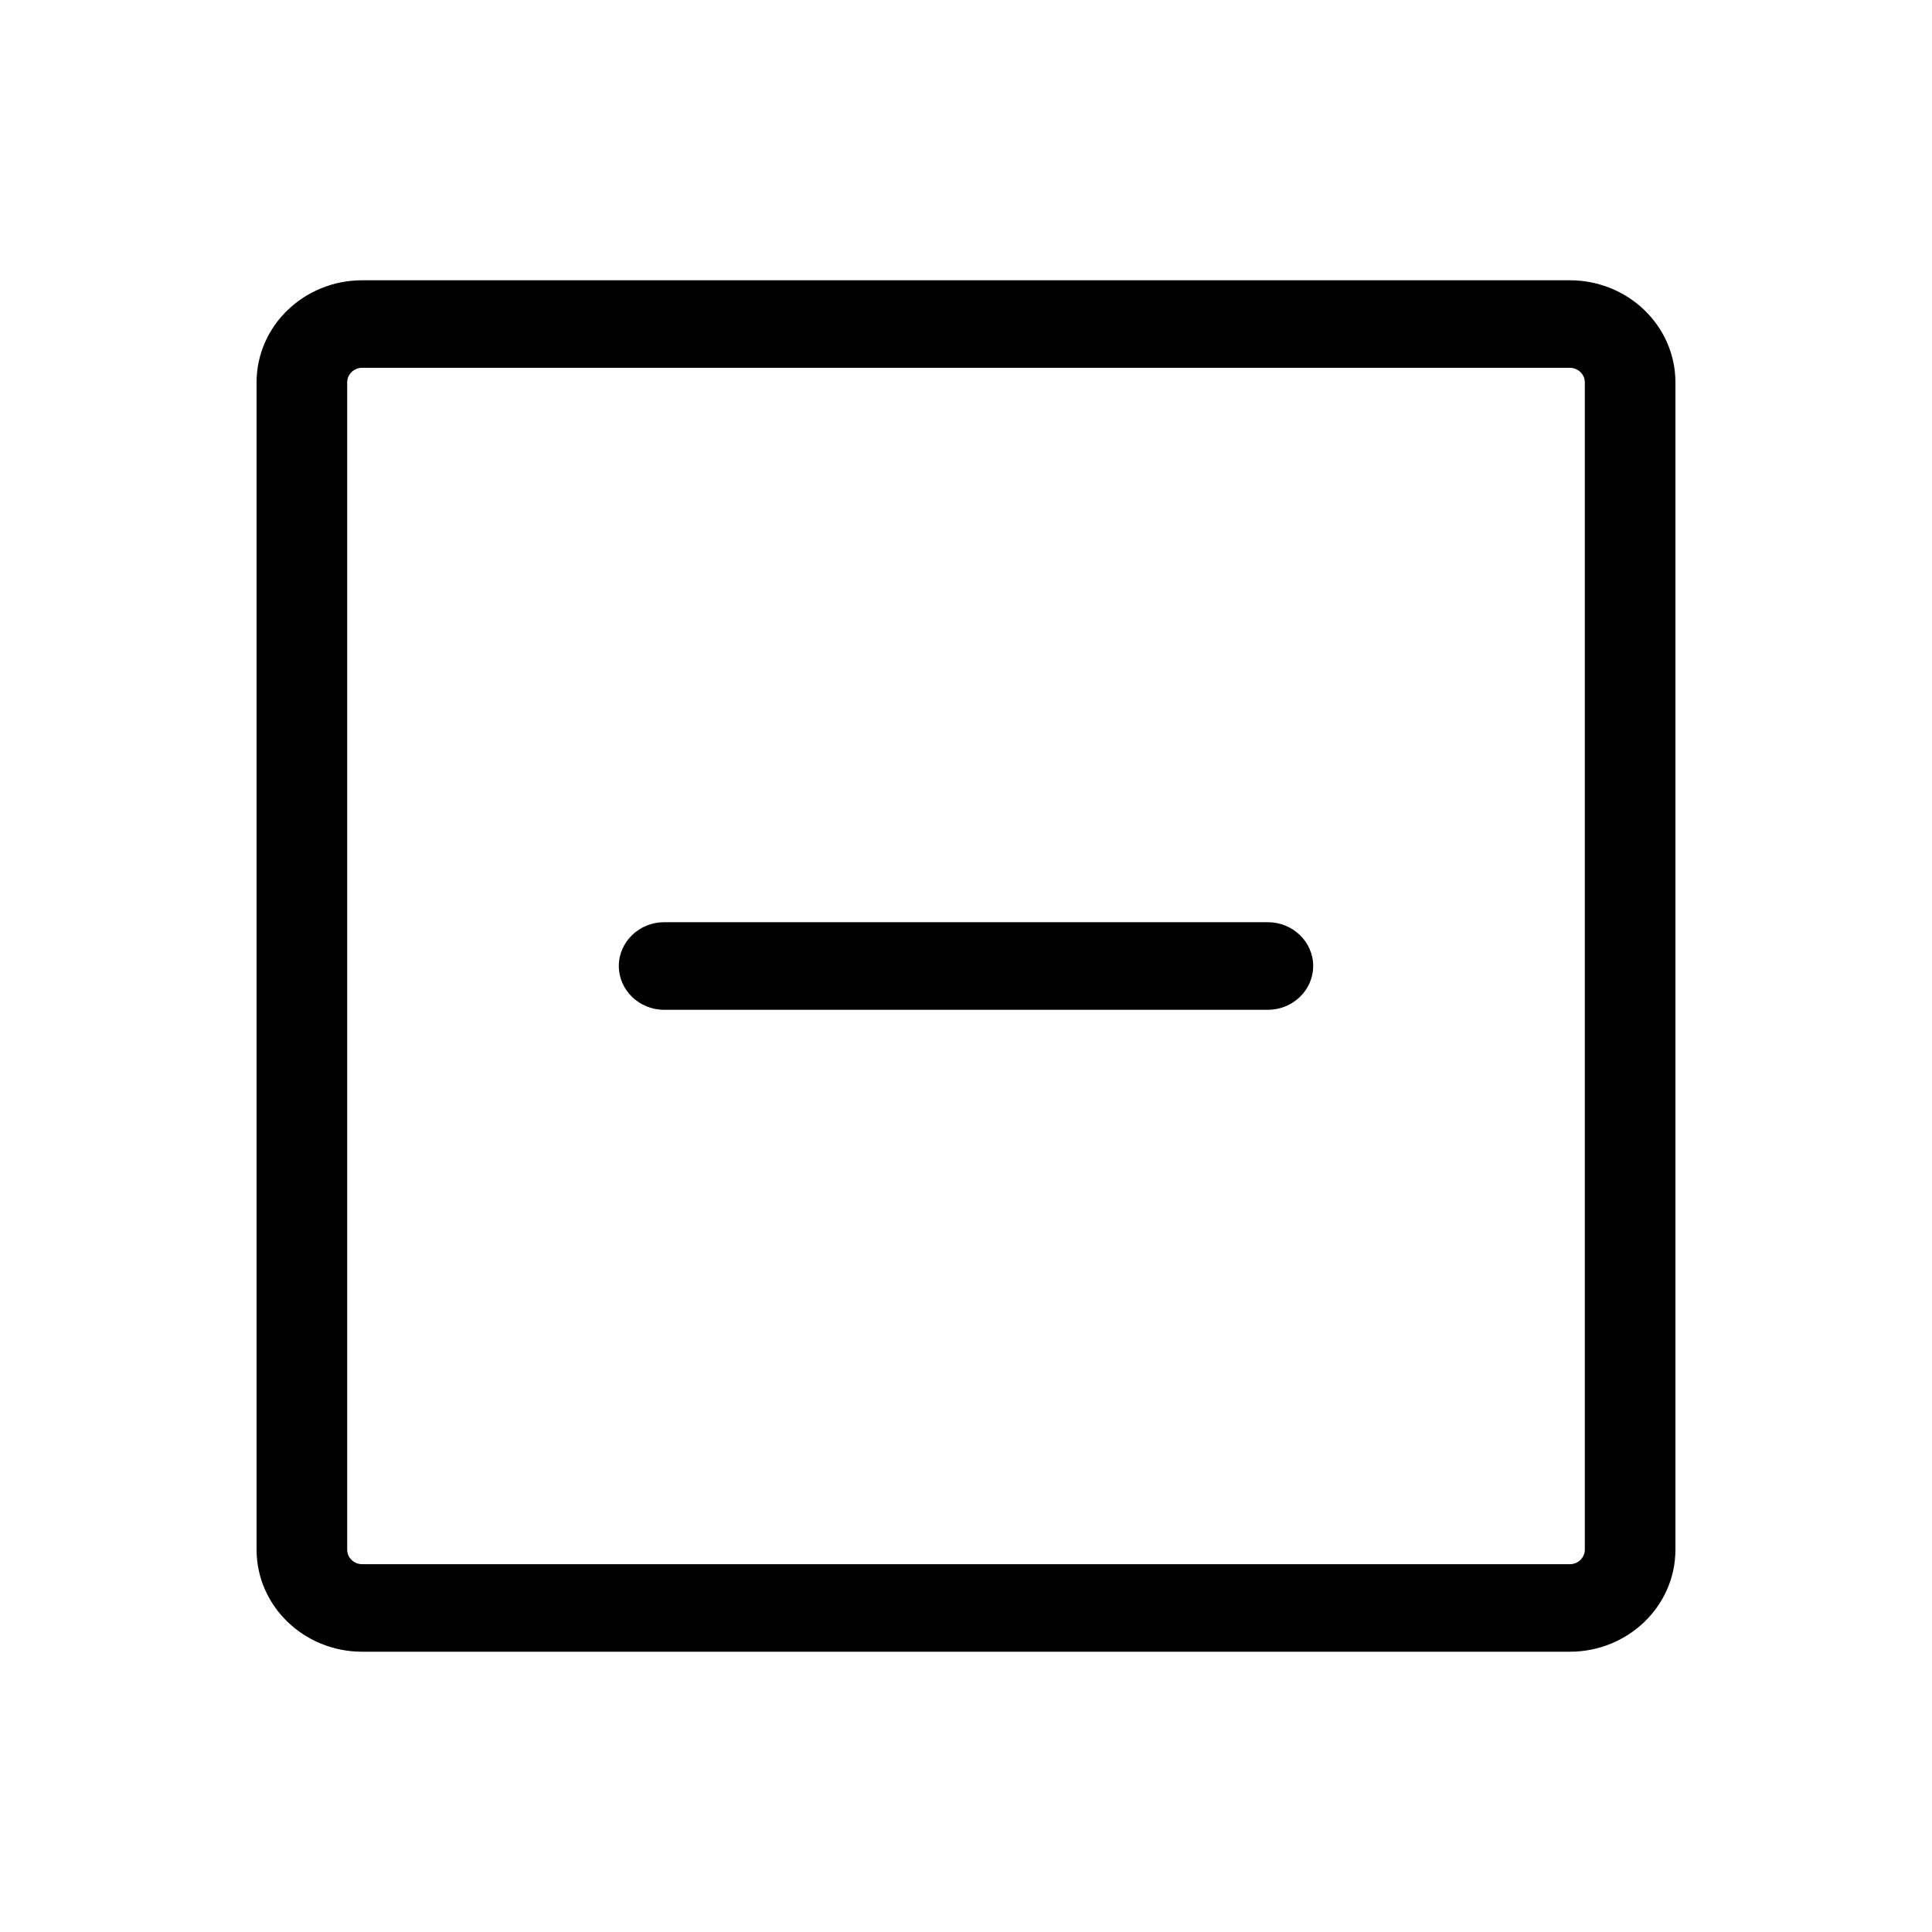
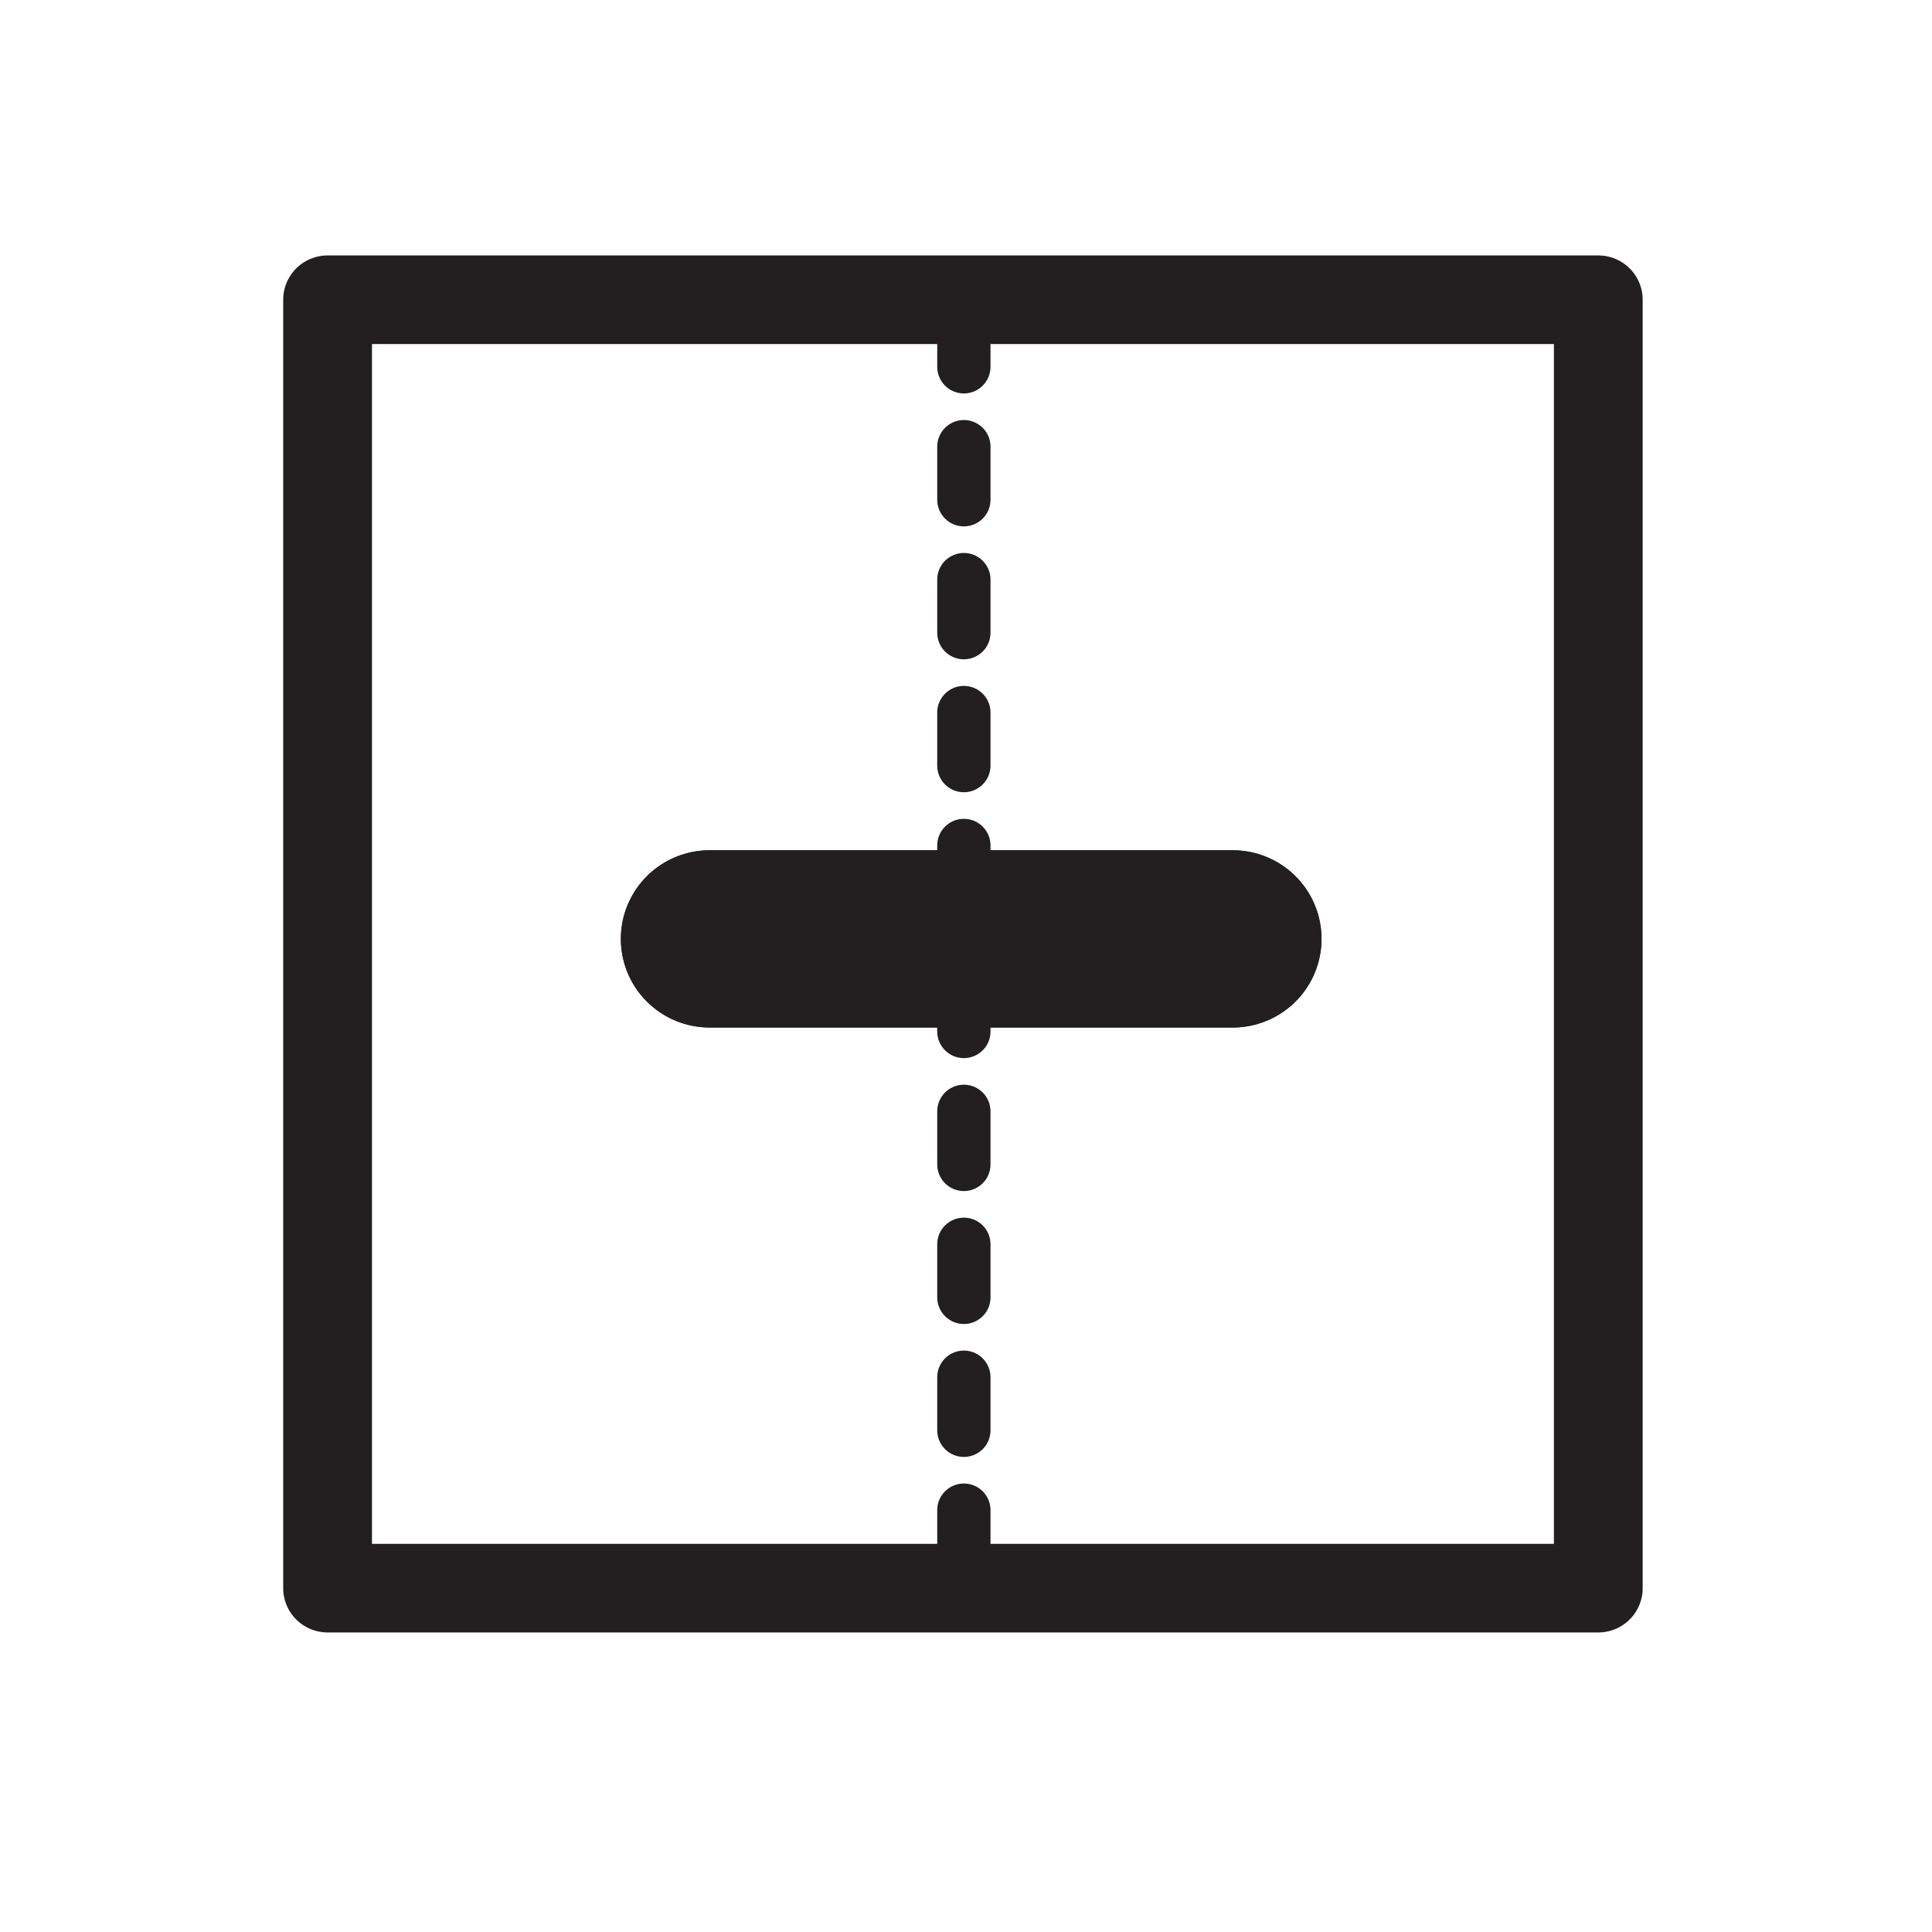
- <svg xmlns="http://www.w3.org/2000/svg" width="30px" height="30px" viewBox="0 0 30 29" version="1.1">
+ <svg xmlns="http://www.w3.org/2000/svg" width="30px" height="30px" viewBox="0 0 30 32" version="1.1">
  <g id="surface1">
-     <path style=" stroke:none;fill-rule:nonzero;fill:rgb(0%,0%,0%);fill-opacity:1;" d="M 24.375 3.852 L 5.625 3.852 C 4.719 3.852 3.984 4.562 3.984 5.438 L 3.984 23.562 C 3.984 24.438 4.719 25.148 5.625 25.148 L 24.375 25.148 C 25.281 25.148 26.016 24.438 26.016 23.562 L 26.016 5.438 C 26.016 4.562 25.281 3.852 24.375 3.852 Z M 24.609 23.562 C 24.609 23.688 24.504 23.789 24.375 23.789 L 5.625 23.789 C 5.496 23.789 5.391 23.688 5.391 23.562 L 5.391 5.438 C 5.391 5.312 5.496 5.211 5.625 5.211 L 24.375 5.211 C 24.504 5.211 24.609 5.312 24.609 5.438 Z M 20.391 14.5 C 20.391 14.875 20.074 15.18 19.688 15.18 L 10.312 15.18 C 9.926 15.18 9.609 14.875 9.609 14.5 C 9.609 14.125 9.926 13.82 10.312 13.82 L 19.688 13.82 C 20.074 13.82 20.391 14.125 20.391 14.5 Z M 20.391 14.5 " />
+     <path style="fill:none;stroke-width:5;stroke-linecap:round;stroke-linejoin:round;stroke:rgb(13.725%,12.157%,12.549%);stroke-opacity:1;stroke-miterlimit:10;" d="M 15.048 16.911 L 86.607 16.911 L 86.607 89.6 L 15.048 89.6 Z M 15.048 16.911 " transform="matrix(0.294118,0,0,0.293578,0,0)" />
+     <path style="fill:none;stroke-width:10;stroke-linecap:round;stroke-linejoin:round;stroke:rgb(13.725%,12.157%,12.549%);stroke-opacity:1;stroke-miterlimit:10;" d="M 36.563 52.97 L 66.021 52.97 " transform="matrix(0.294118,0,0,0.293578,0,0)" />
+     <path style="fill:none;stroke-width:10;stroke-linecap:round;stroke-linejoin:round;stroke:rgb(13.725%,12.157%,12.549%);stroke-opacity:1;stroke-miterlimit:10;" d="M 36.563 52.97 L 66.021 52.97 " transform="matrix(0.294118,0,0,0.293578,0,0)" />
+     <path style="fill:none;stroke-width:3;stroke-linecap:round;stroke-linejoin:round;stroke:rgb(13.725%,12.157%,12.549%);stroke-opacity:1;stroke-dasharray:3,4.5;stroke-miterlimit:10;" d="M 50.88 17.697 L 50.88 87.884 " transform="matrix(0.294118,0,0,0.293578,0,0)" />
  </g>
</svg>
